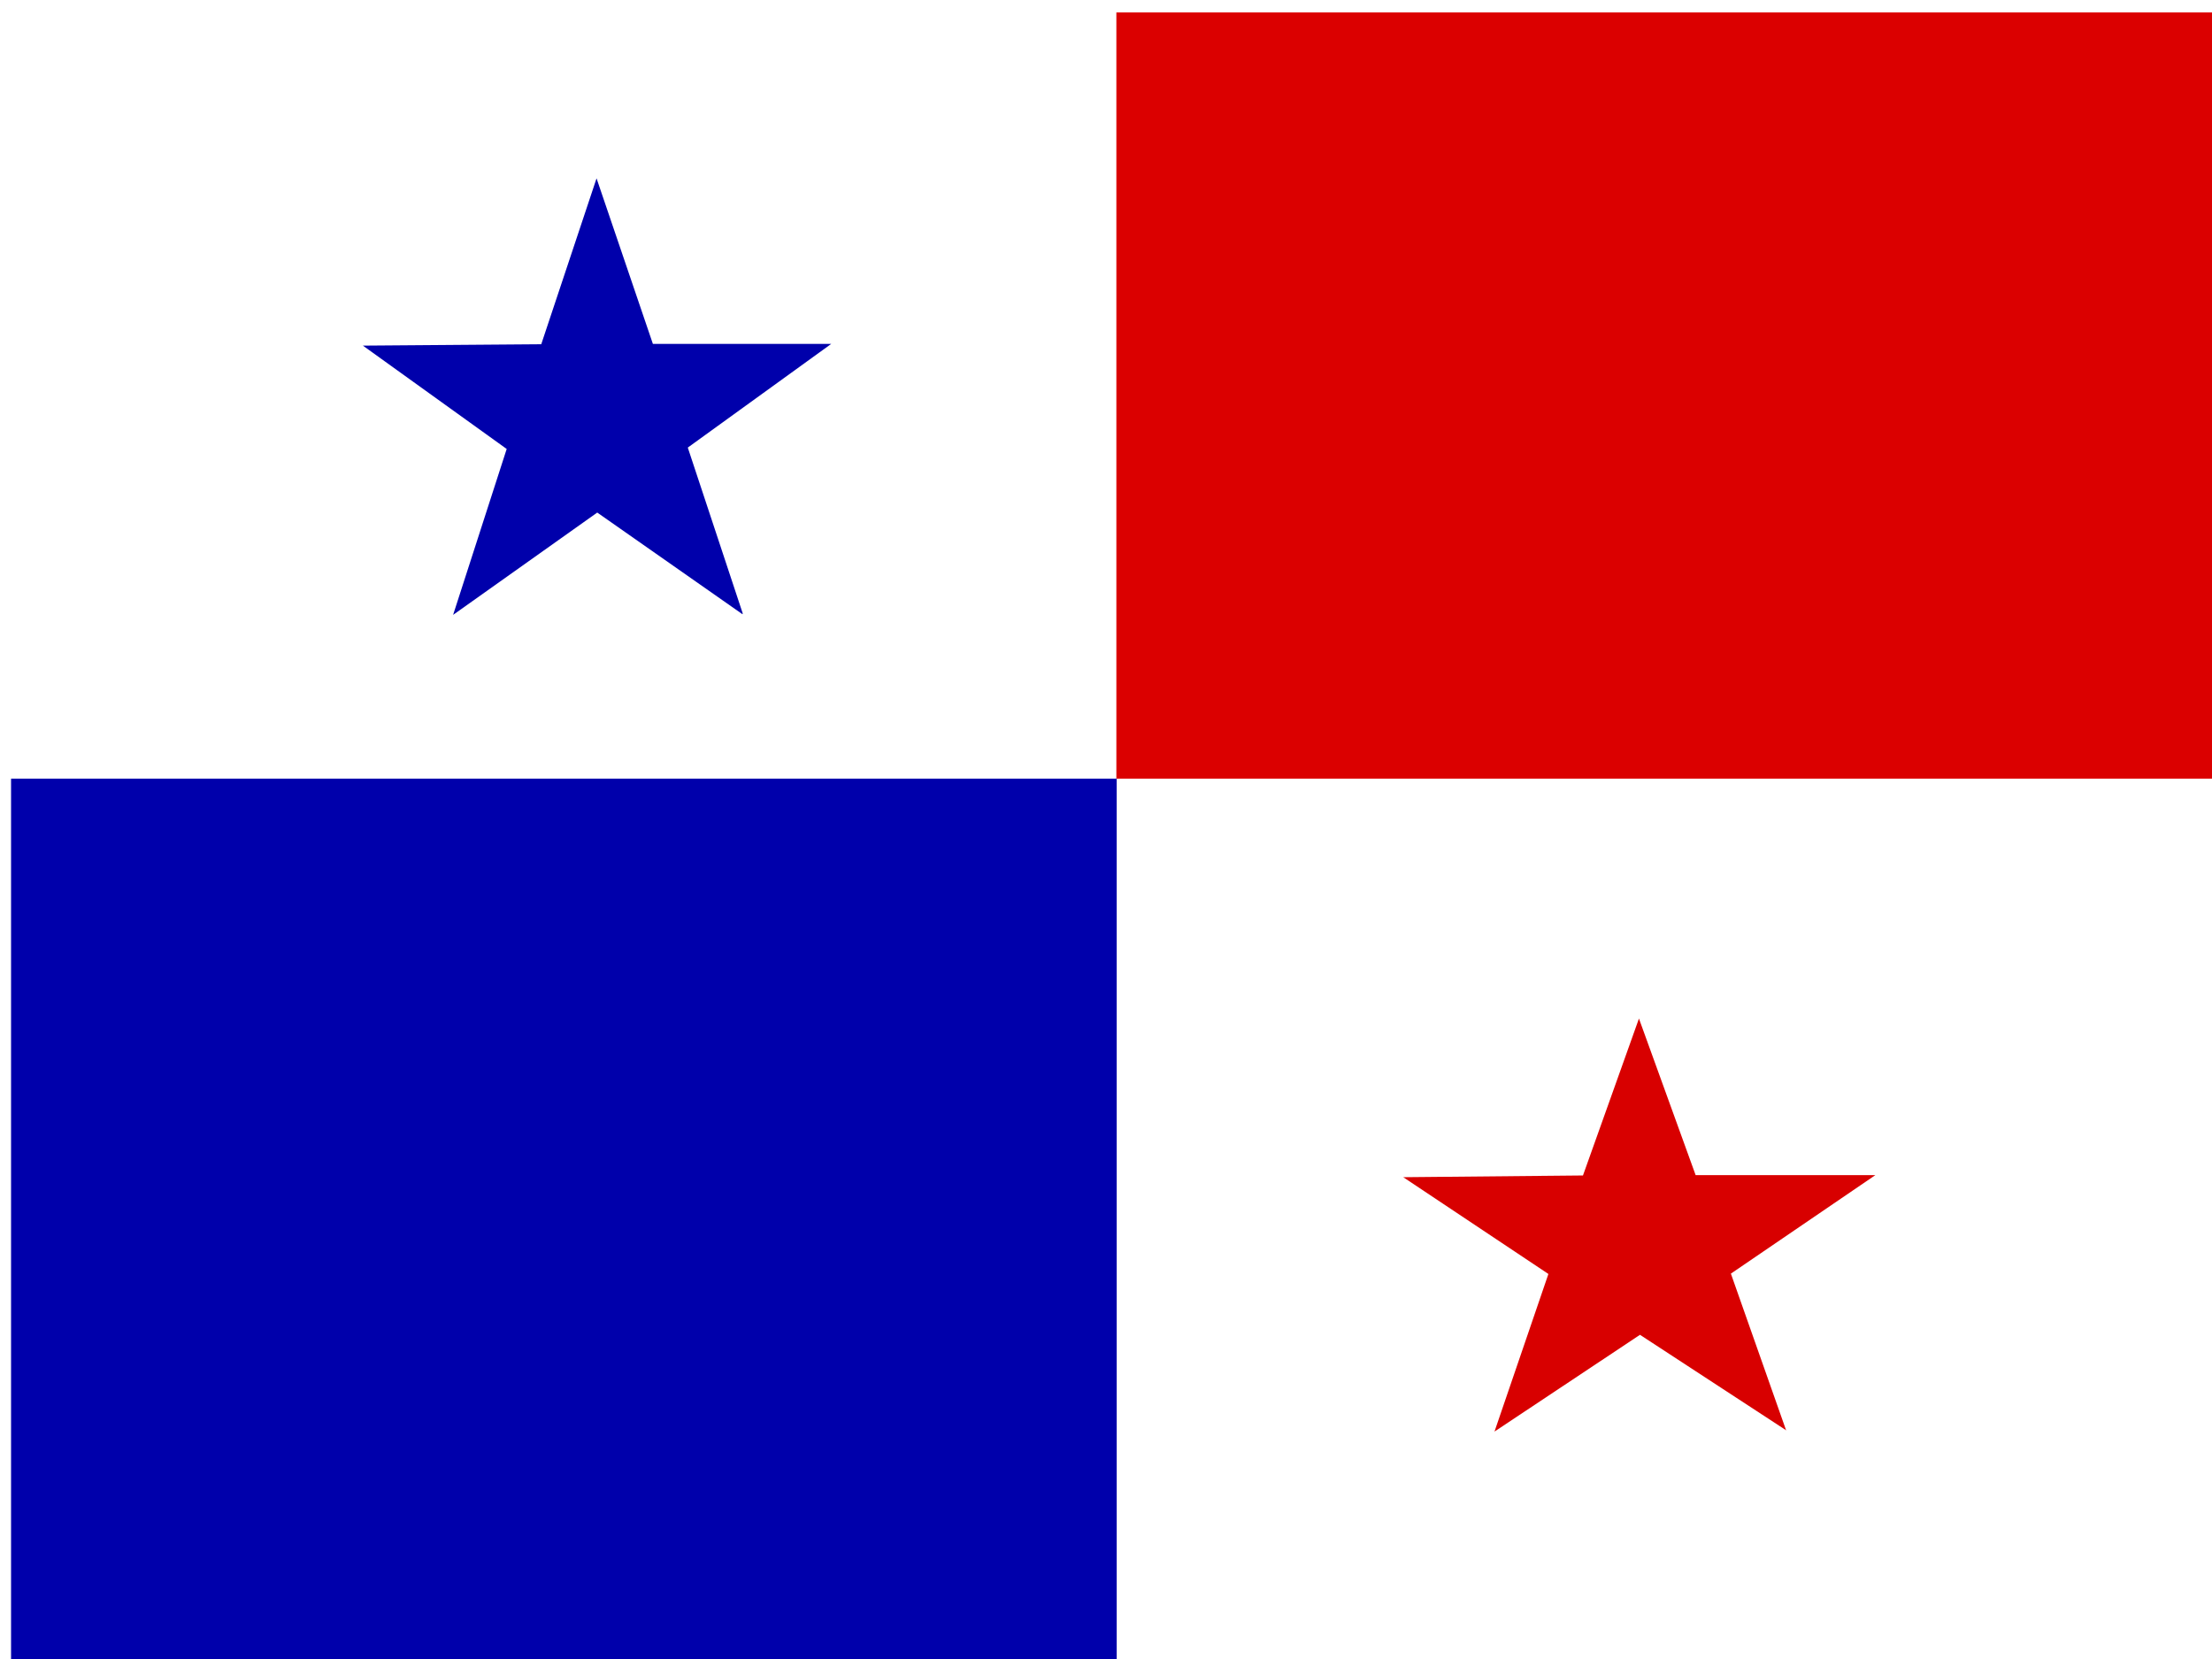
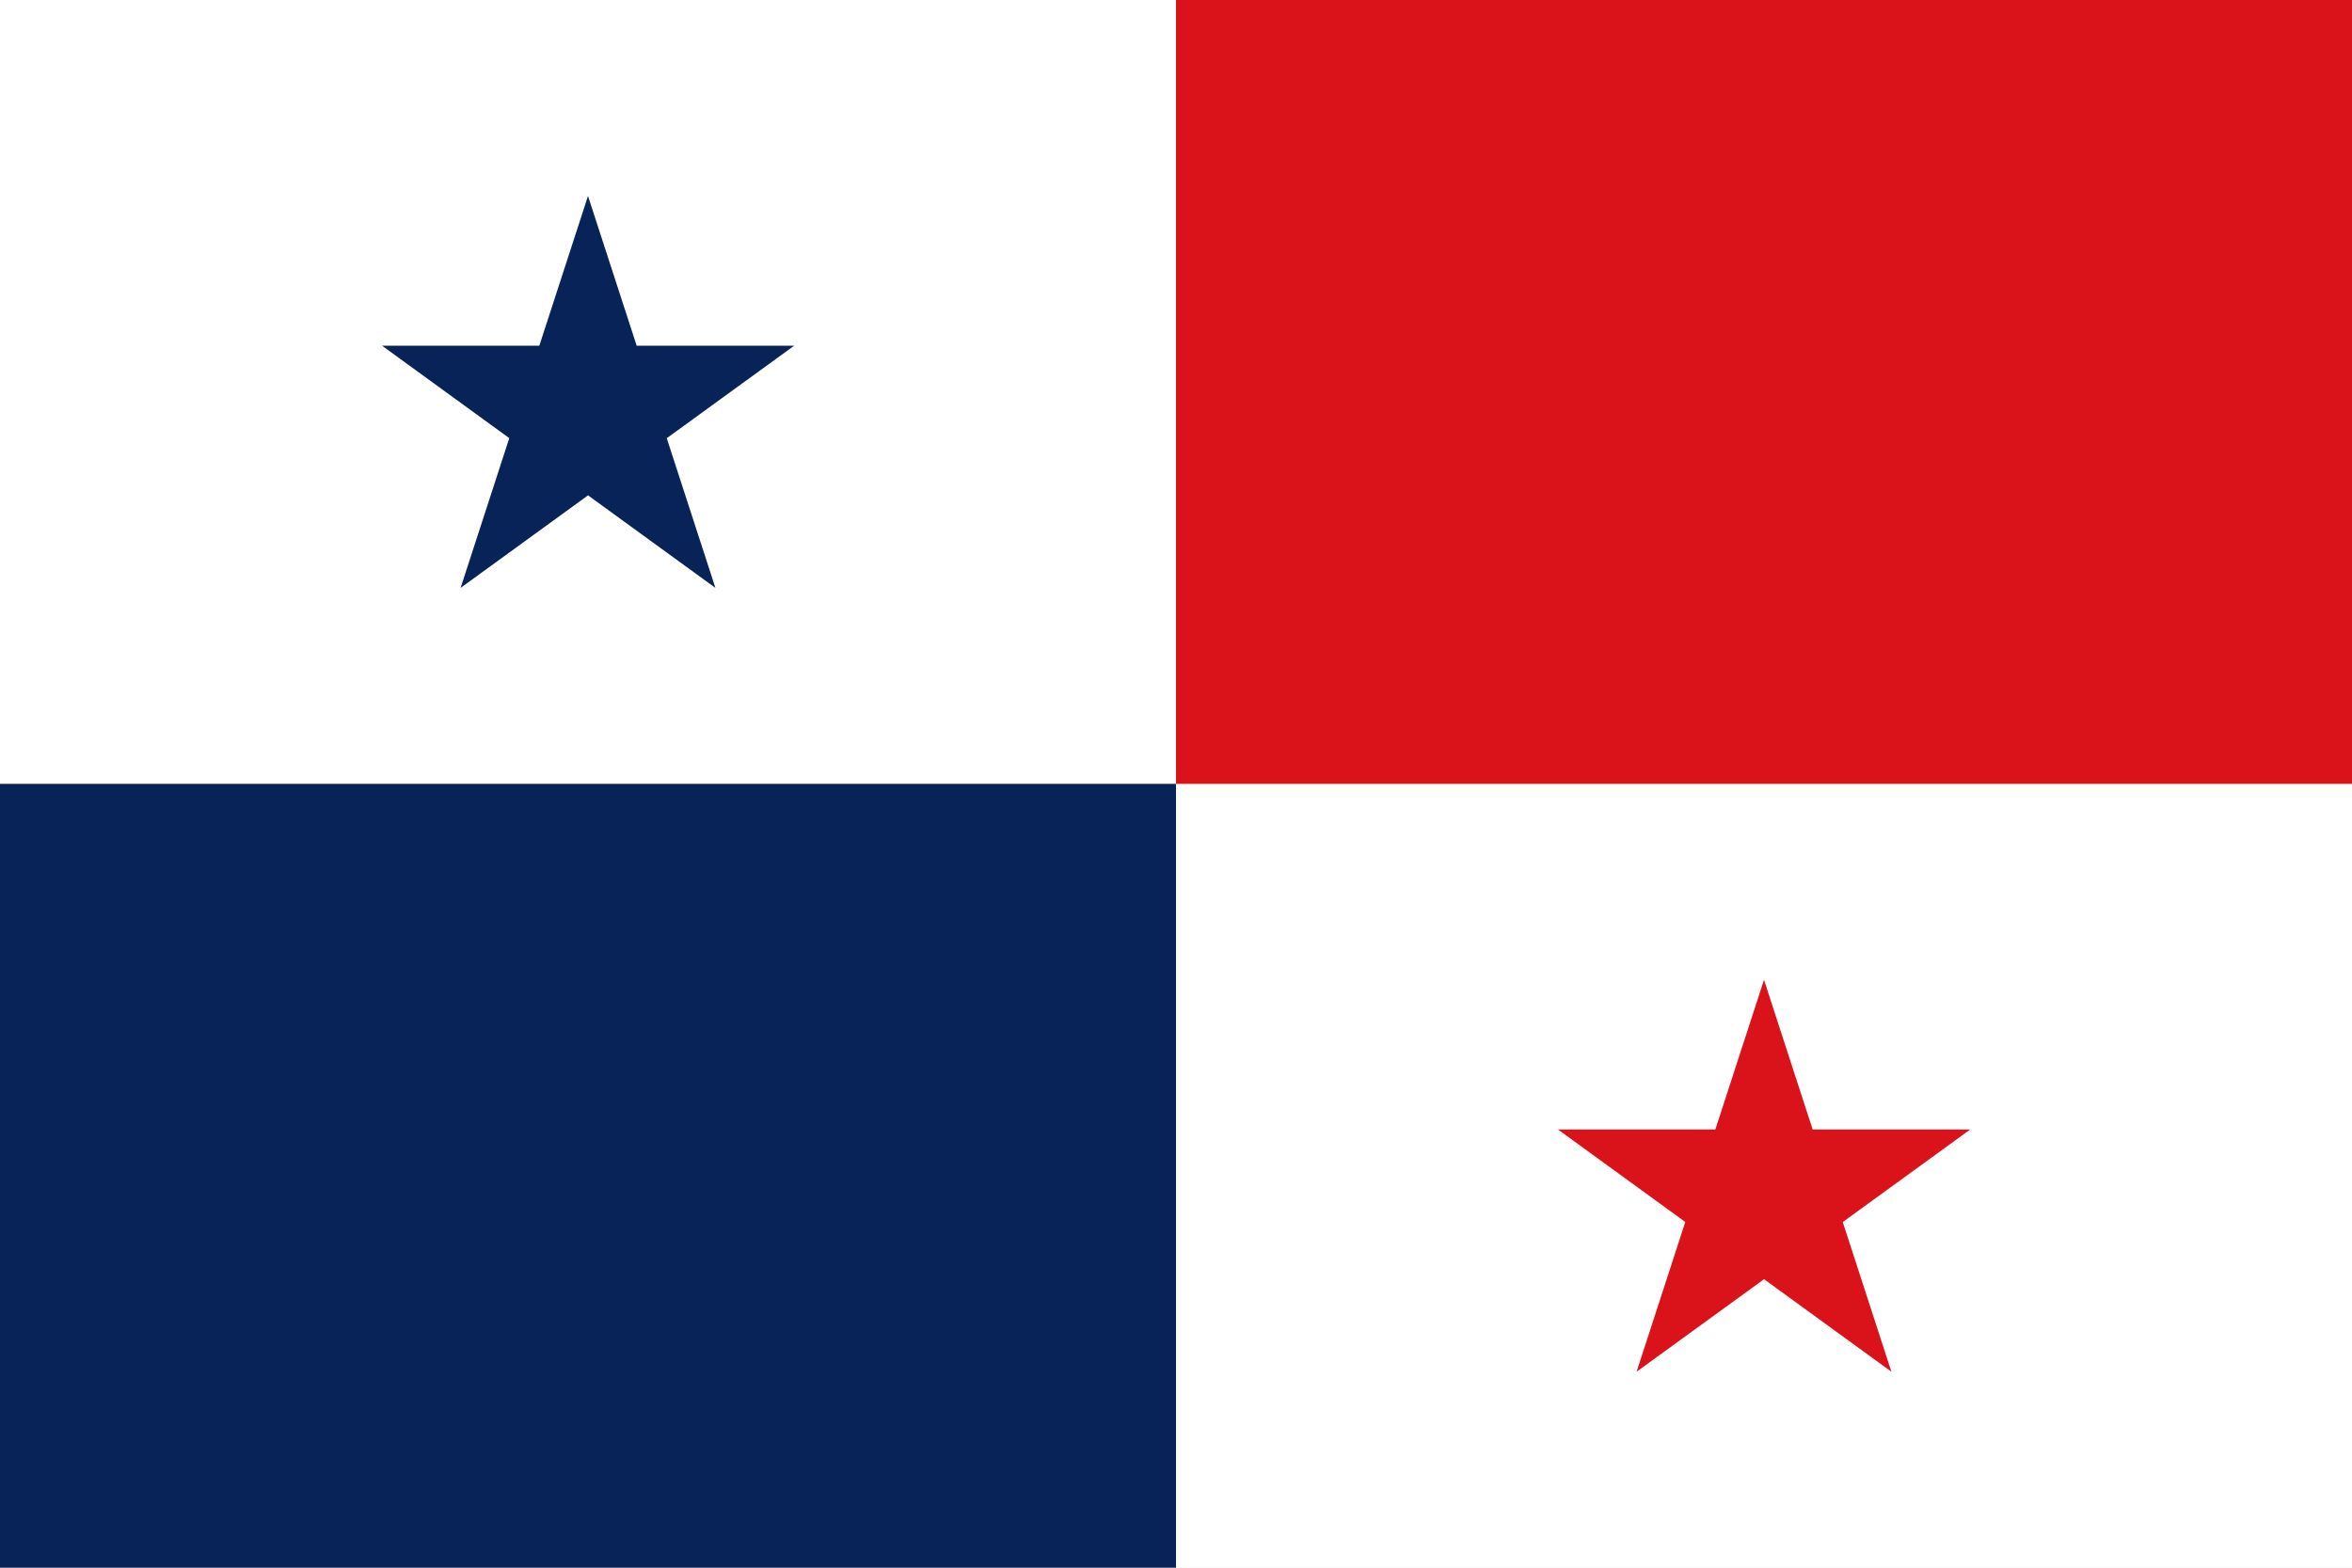
- <svg xmlns="http://www.w3.org/2000/svg" id="flag-icons-pa" viewBox="0 0 640 480">
-   <defs>
-     <clipPath id="pa-a">
-       <path fill-opacity=".7" d="M0 0h640v480H0z" />
-     </clipPath>
-   </defs>
-   <g clip-path="url(#pa-a)">
-     <path fill="#fff" d="M0 0h640v480H0z" />
-     <path fill="#fff" fill-rule="evenodd" d="M92.5 0h477.2v480H92.4z" />
-     <path fill="#db0000" fill-rule="evenodd" d="M323 3.6h358v221.7H323z" />
-     <path fill="#0000ab" fill-rule="evenodd" d="M3.2 225.3h319.9V480H3.2zm211.6-47.6-42-29.4-41.7 29.6 15.5-48L105 100l51.6-.4 16-48 16.3 47.9h51.6l-41.5 30 15.9 48z" />
-     <path fill="#d80000" fill-rule="evenodd" d="m516.9 413.9-42.4-27.7-42.1 28 15.6-45.6-42-28 52-.5 16.2-45.4 16.4 45.3h52l-41.8 28.5 16 45.4z" />
-   </g>
+ <svg xmlns="http://www.w3.org/2000/svg" width="900" height="600" viewBox="0 0 12 8">
+   <path fill="#fff" d="m0 4V0h6l6 4v4H6z" />
+   <path fill="#da121a" d="m6 0h6v4H6zm3 5L9.65 7 7.949 5.764h2.103L8.35 7z" />
+   <path fill="#072357" d="m0 4h6v4H0zm3-3 .65 2-1.701-1.236h2.103L2.35 3z" />
</svg>
